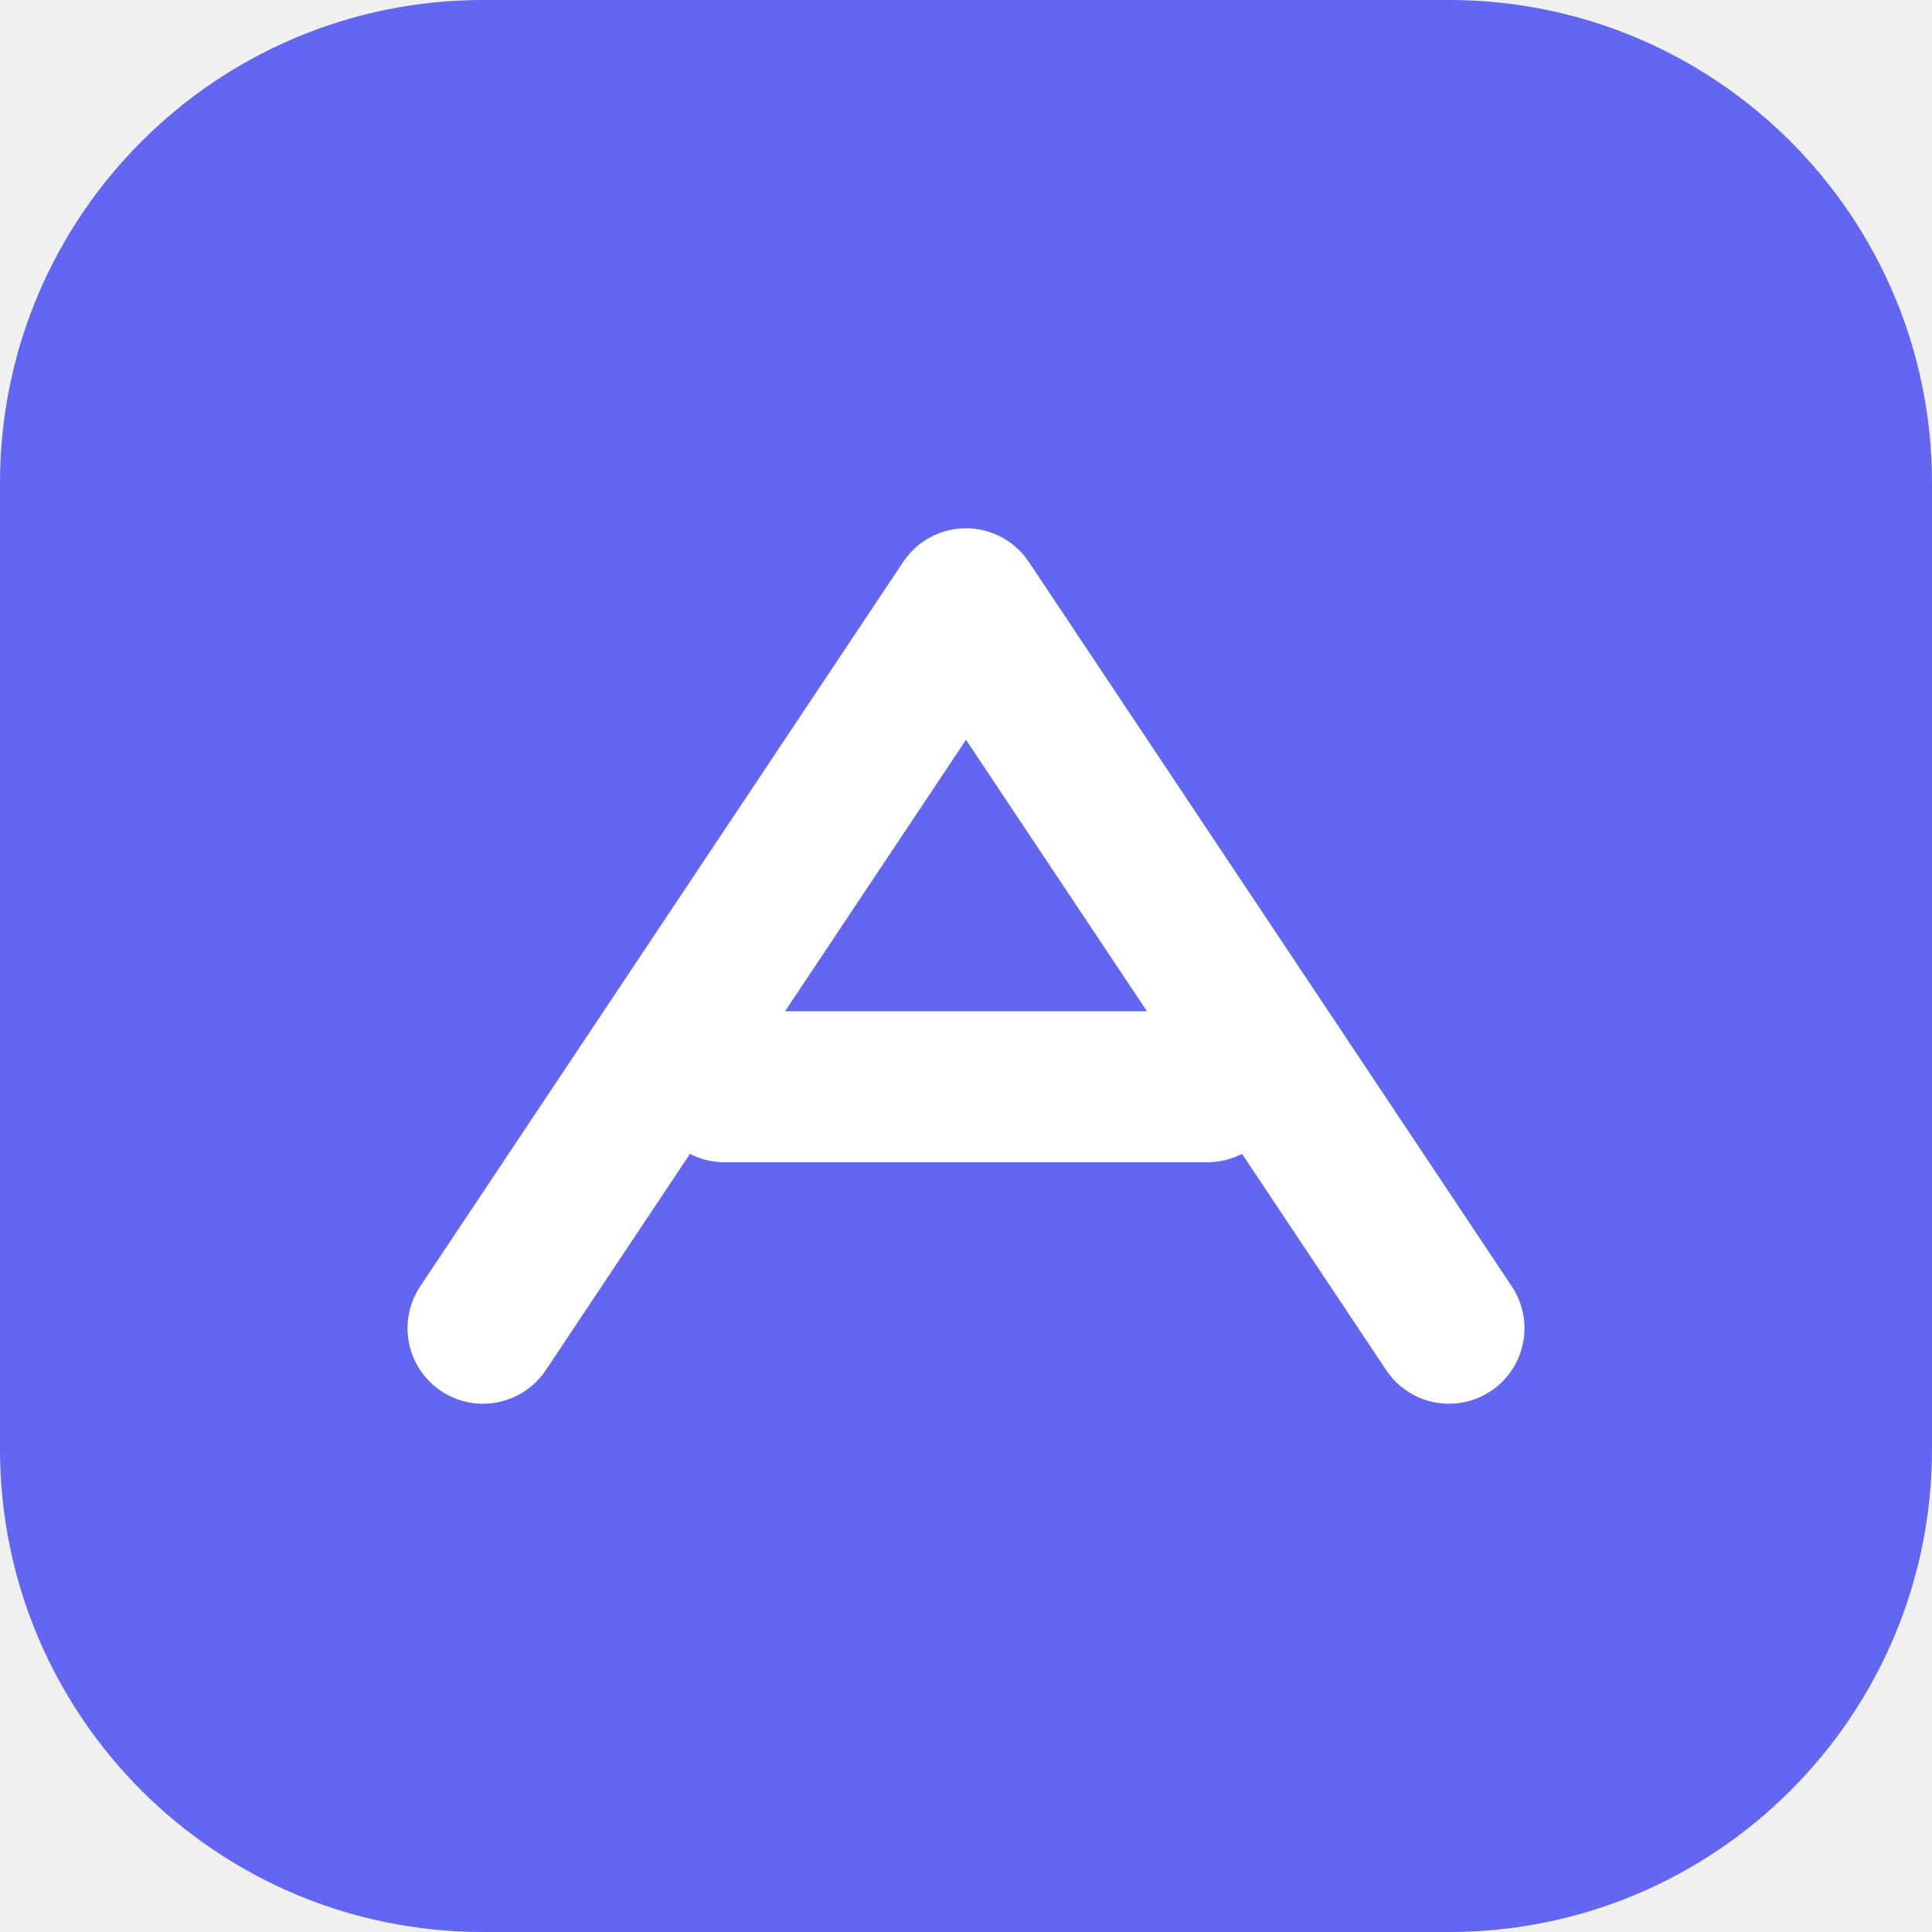
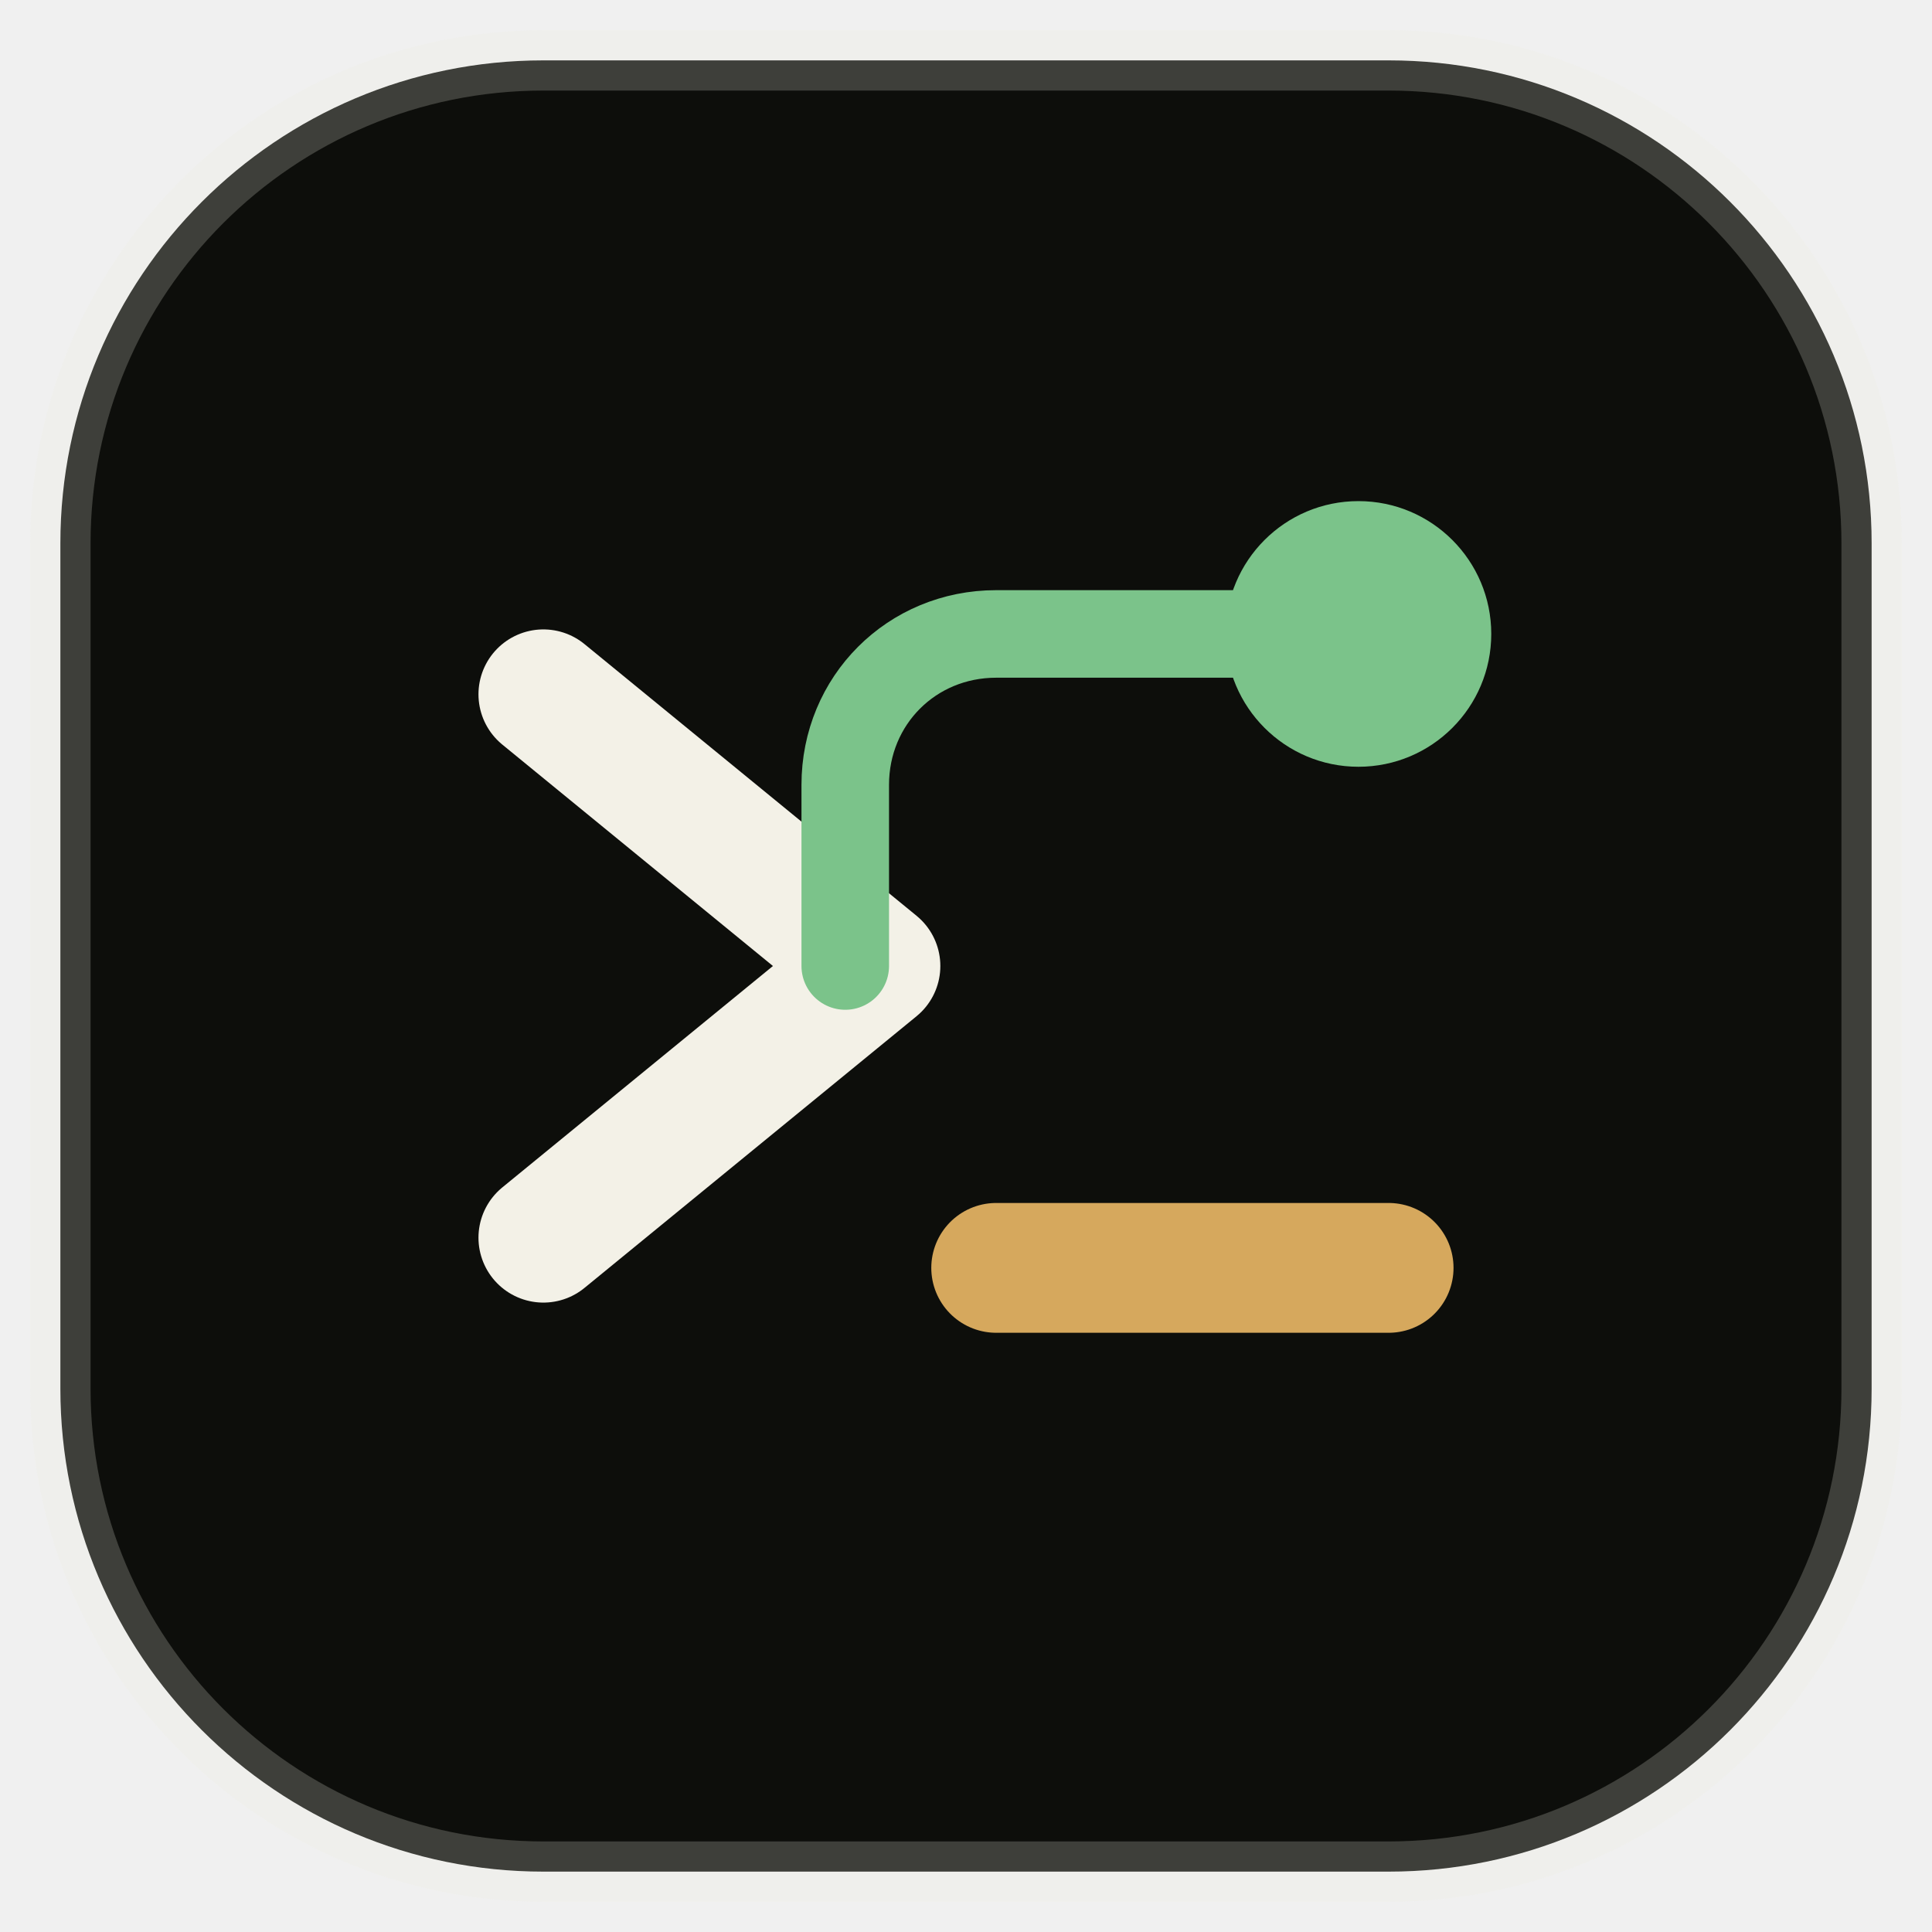
<svg xmlns="http://www.w3.org/2000/svg" viewBox="0 0 32 32" fill="none">
-   <rect width="32" height="32" rx="8" fill="#6366f1" />
-   <path d="M8 22L16 10L24 22" stroke="white" stroke-width="2.5" stroke-linecap="round" stroke-linejoin="round" fill="none" />
-   <path d="M12 18H20" stroke="white" stroke-width="2.5" stroke-linecap="round" />
+   <rect x="1" y="1" width="30" height="30" rx="8" fill="#0d0e0b" stroke="#ededdf" stroke-opacity="0.22" />
+   <path d="M9 11.5L14.5 16L9 20.5" stroke="#f3f1e7" stroke-width="2.15" stroke-linecap="round" stroke-linejoin="round" />
+   <path d="M16.5 21H23" stroke="#d6a85d" stroke-width="2.15" stroke-linecap="round" />
+   <circle cx="22.5" cy="10.5" r="2.2" fill="#7bc38a" />
+   <path d="M20.7 10.5H16.5C15.1 10.5 14 11.6 14 13V16" stroke="#7bc38a" stroke-width="1.45" stroke-linecap="round" />
</svg>
